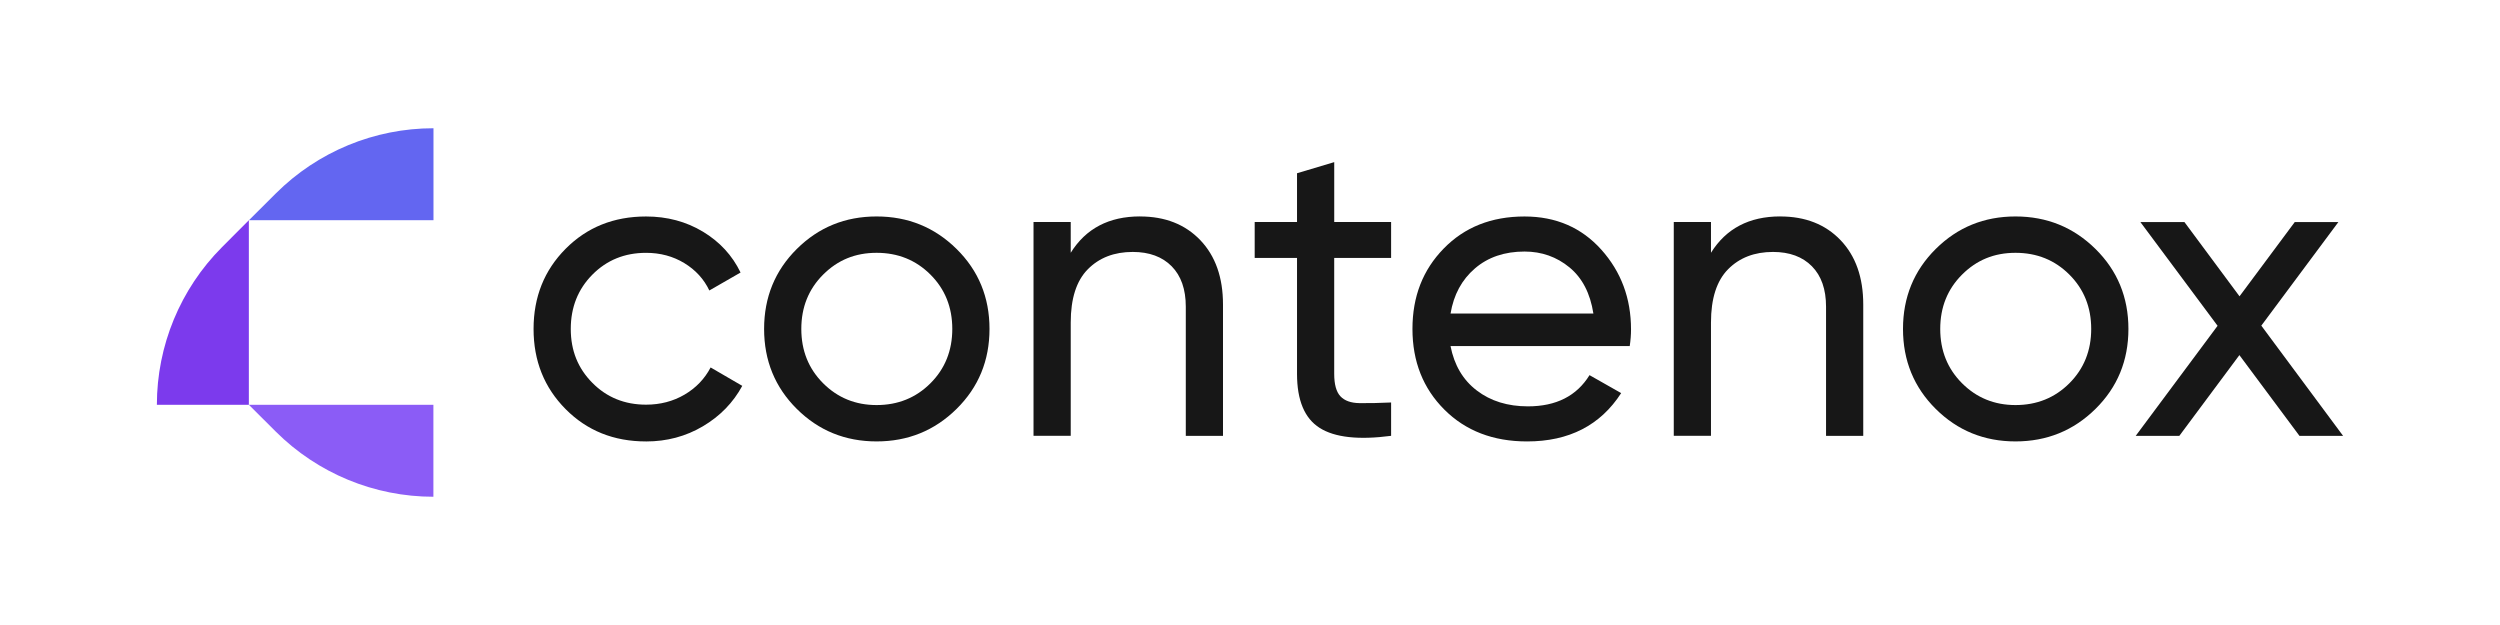
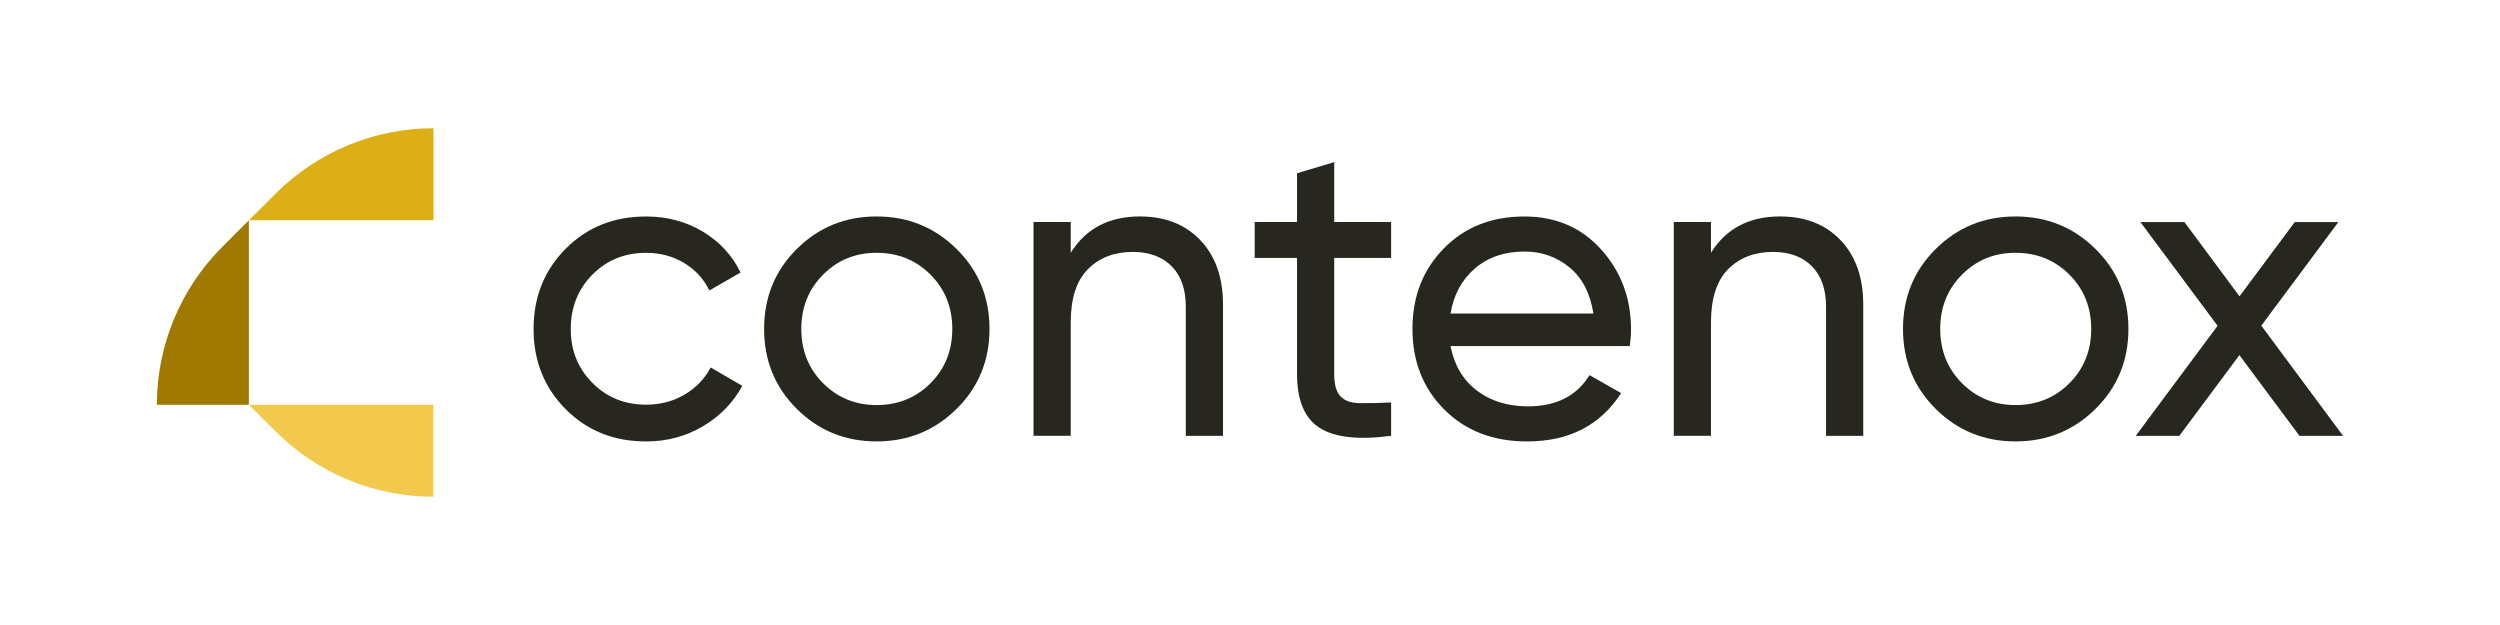
<svg xmlns="http://www.w3.org/2000/svg" viewBox="0 0 1200 300">
  <g>
-     <path fill="#6366f1" d="M119.49,105.71h88.58v-44.15h0c-28.36,0-55.57,11.24-75.66,31.27l-12.92,12.88Z" />
-     <path fill="#7c3aed" d="M119.45,105.71v88.58h-44.15c0-28.36,11.24-55.57,31.27-75.66l12.88-12.92Z" />
-     <path fill="#8b5cf6" d="M119.45,194.29h88.58s0,44.15,0,44.15h0c-28.36,0-55.57-11.24-75.66-31.27l-12.92-12.88Z" />
+     <path fill="#dcae18" d="M119.49,105.71h88.58v-44.15h0c-28.36,0-55.57,11.24-75.66,31.27l-12.92,12.88Z" />
+     <path fill="#9f7900" d="M119.45,105.71v88.58h-44.15c0-28.36,11.24-55.57,31.27-75.66l12.88-12.92Z" />
+     <path fill="#f2c94c" d="M119.45,194.29h88.58s0,44.15,0,44.15h0c-28.36,0-55.57-11.24-75.66-31.27l-12.92-12.88Z" />
  </g>
-   <g fill="#171717">
+   <g fill="#28271f">
    <path d="M310.1,211.89c-15.47,0-28.33-5.16-38.59-15.5-10.26-10.33-15.4-23.16-15.4-38.49s5.13-28.16,15.4-38.49c10.26-10.33,23.13-15.5,38.59-15.5,10.13,0,19.23,2.43,27.3,7.29,8.07,4.86,14.09,11.39,18.07,19.61l-14.99,8.62c-2.6-5.47-6.61-9.85-12.01-13.14-5.41-3.28-11.53-4.93-18.37-4.93-10.26,0-18.85,3.49-25.76,10.47-6.91,6.98-10.37,15.67-10.37,26.07s3.45,18.89,10.37,25.87c6.91,6.98,15.5,10.47,25.76,10.47,6.84,0,13-1.61,18.48-4.82,5.47-3.21,9.65-7.56,12.52-13.04l15.19,8.83c-4.38,8.08-10.67,14.54-18.89,19.4-8.21,4.86-17.32,7.29-27.3,7.29Z" />
    <path d="M459.15,196.28c-10.54,10.4-23.33,15.6-38.39,15.6s-27.82-5.2-38.29-15.6c-10.47-10.4-15.7-23.2-15.7-38.39s5.23-27.99,15.7-38.39c10.47-10.4,23.23-15.6,38.29-15.6s27.85,5.2,38.39,15.6c10.54,10.4,15.81,23.2,15.81,38.39s-5.27,27.99-15.81,38.39ZM420.76,194.43c10.26,0,18.89-3.49,25.87-10.47,6.98-6.98,10.47-15.67,10.47-26.07s-3.49-19.09-10.47-26.07c-6.98-6.98-15.6-10.47-25.87-10.47s-18.68,3.49-25.66,10.47c-6.98,6.98-10.47,15.67-10.47,26.07s3.49,19.09,10.47,26.07c6.98,6.98,15.53,10.47,25.66,10.47Z" />
    <path d="M547.21,103.9c12.04,0,21.69,3.8,28.95,11.39,7.25,7.59,10.88,17.9,10.88,30.9v63.02h-17.86v-62c0-8.35-2.26-14.81-6.78-19.4-4.52-4.58-10.75-6.88-18.68-6.88-8.9,0-16.08,2.77-21.56,8.31-5.48,5.54-8.21,14.06-8.21,25.56v54.4h-17.86v-102.65h17.86v14.78c7.25-11.63,18.34-17.45,33.26-17.45Z" />
    <path d="M667.72,123.81h-27.3v55.63c0,5.07.99,8.66,2.98,10.78,1.98,2.12,5.03,3.22,9.14,3.28,4.11.07,9.17-.03,15.19-.31v16.01c-15.6,2.05-27.03.79-34.28-3.8-7.26-4.58-10.88-13.24-10.88-25.97v-55.63h-20.32v-17.24h20.32v-23.4l17.86-5.34v28.74h27.3v17.24Z" />
    <path d="M696.25,166.1c1.78,9.17,5.99,16.29,12.63,21.35,6.63,5.07,14.81,7.6,24.53,7.6,13.55,0,23.4-4.99,29.56-14.98l15.19,8.62c-9.99,15.47-25.05,23.2-45.16,23.2-16.29,0-29.53-5.1-39.72-15.29-10.2-10.2-15.3-23.1-15.3-38.7s4.99-28.33,14.99-38.59c9.99-10.26,22.92-15.4,38.8-15.4,15.05,0,27.34,5.31,36.85,15.91,9.51,10.61,14.27,23.37,14.27,38.29,0,2.6-.21,5.27-.62,8.01h-86.02ZM731.77,120.74c-9.58,0-17.52,2.7-23.81,8.11-6.3,5.41-10.2,12.63-11.7,21.66h68.57c-1.51-9.72-5.34-17.11-11.49-22.17-6.16-5.06-13.35-7.6-21.56-7.6Z" />
    <path d="M854.53,103.9c12.04,0,21.69,3.8,28.95,11.39,7.25,7.59,10.88,17.9,10.88,30.9v63.02h-17.86v-62c0-8.35-2.26-14.81-6.78-19.4-4.52-4.58-10.74-6.88-18.68-6.88-8.9,0-16.08,2.77-21.56,8.31-5.47,5.54-8.21,14.06-8.21,25.56v54.4h-17.86v-102.65h17.86v14.78c7.25-11.63,18.34-17.45,33.26-17.45Z" />
    <path d="M1005.83,196.28c-10.54,10.4-23.34,15.6-38.39,15.6s-27.82-5.2-38.29-15.6c-10.47-10.4-15.71-23.2-15.71-38.39s5.24-27.99,15.71-38.39c10.47-10.4,23.23-15.6,38.29-15.6s27.85,5.2,38.39,15.6c10.54,10.4,15.81,23.2,15.81,38.39s-5.27,27.99-15.81,38.39ZM967.44,194.43c10.26,0,18.89-3.49,25.87-10.47,6.98-6.98,10.47-15.67,10.47-26.07s-3.49-19.09-10.47-26.07c-6.98-6.98-15.6-10.47-25.87-10.47s-18.68,3.49-25.66,10.47c-6.98,6.98-10.47,15.67-10.47,26.07s3.49,19.09,10.47,26.07c6.98,6.98,15.53,10.47,25.66,10.47Z" />
    <path d="M1124.69,209.22h-20.94l-28.84-38.77-28.84,38.77h-20.94l39.31-52.84-37.06-49.8h21.14l26.45,35.65,26.52-35.65h20.94l-37,49.73,39.26,52.91Z" />
  </g>
</svg>
